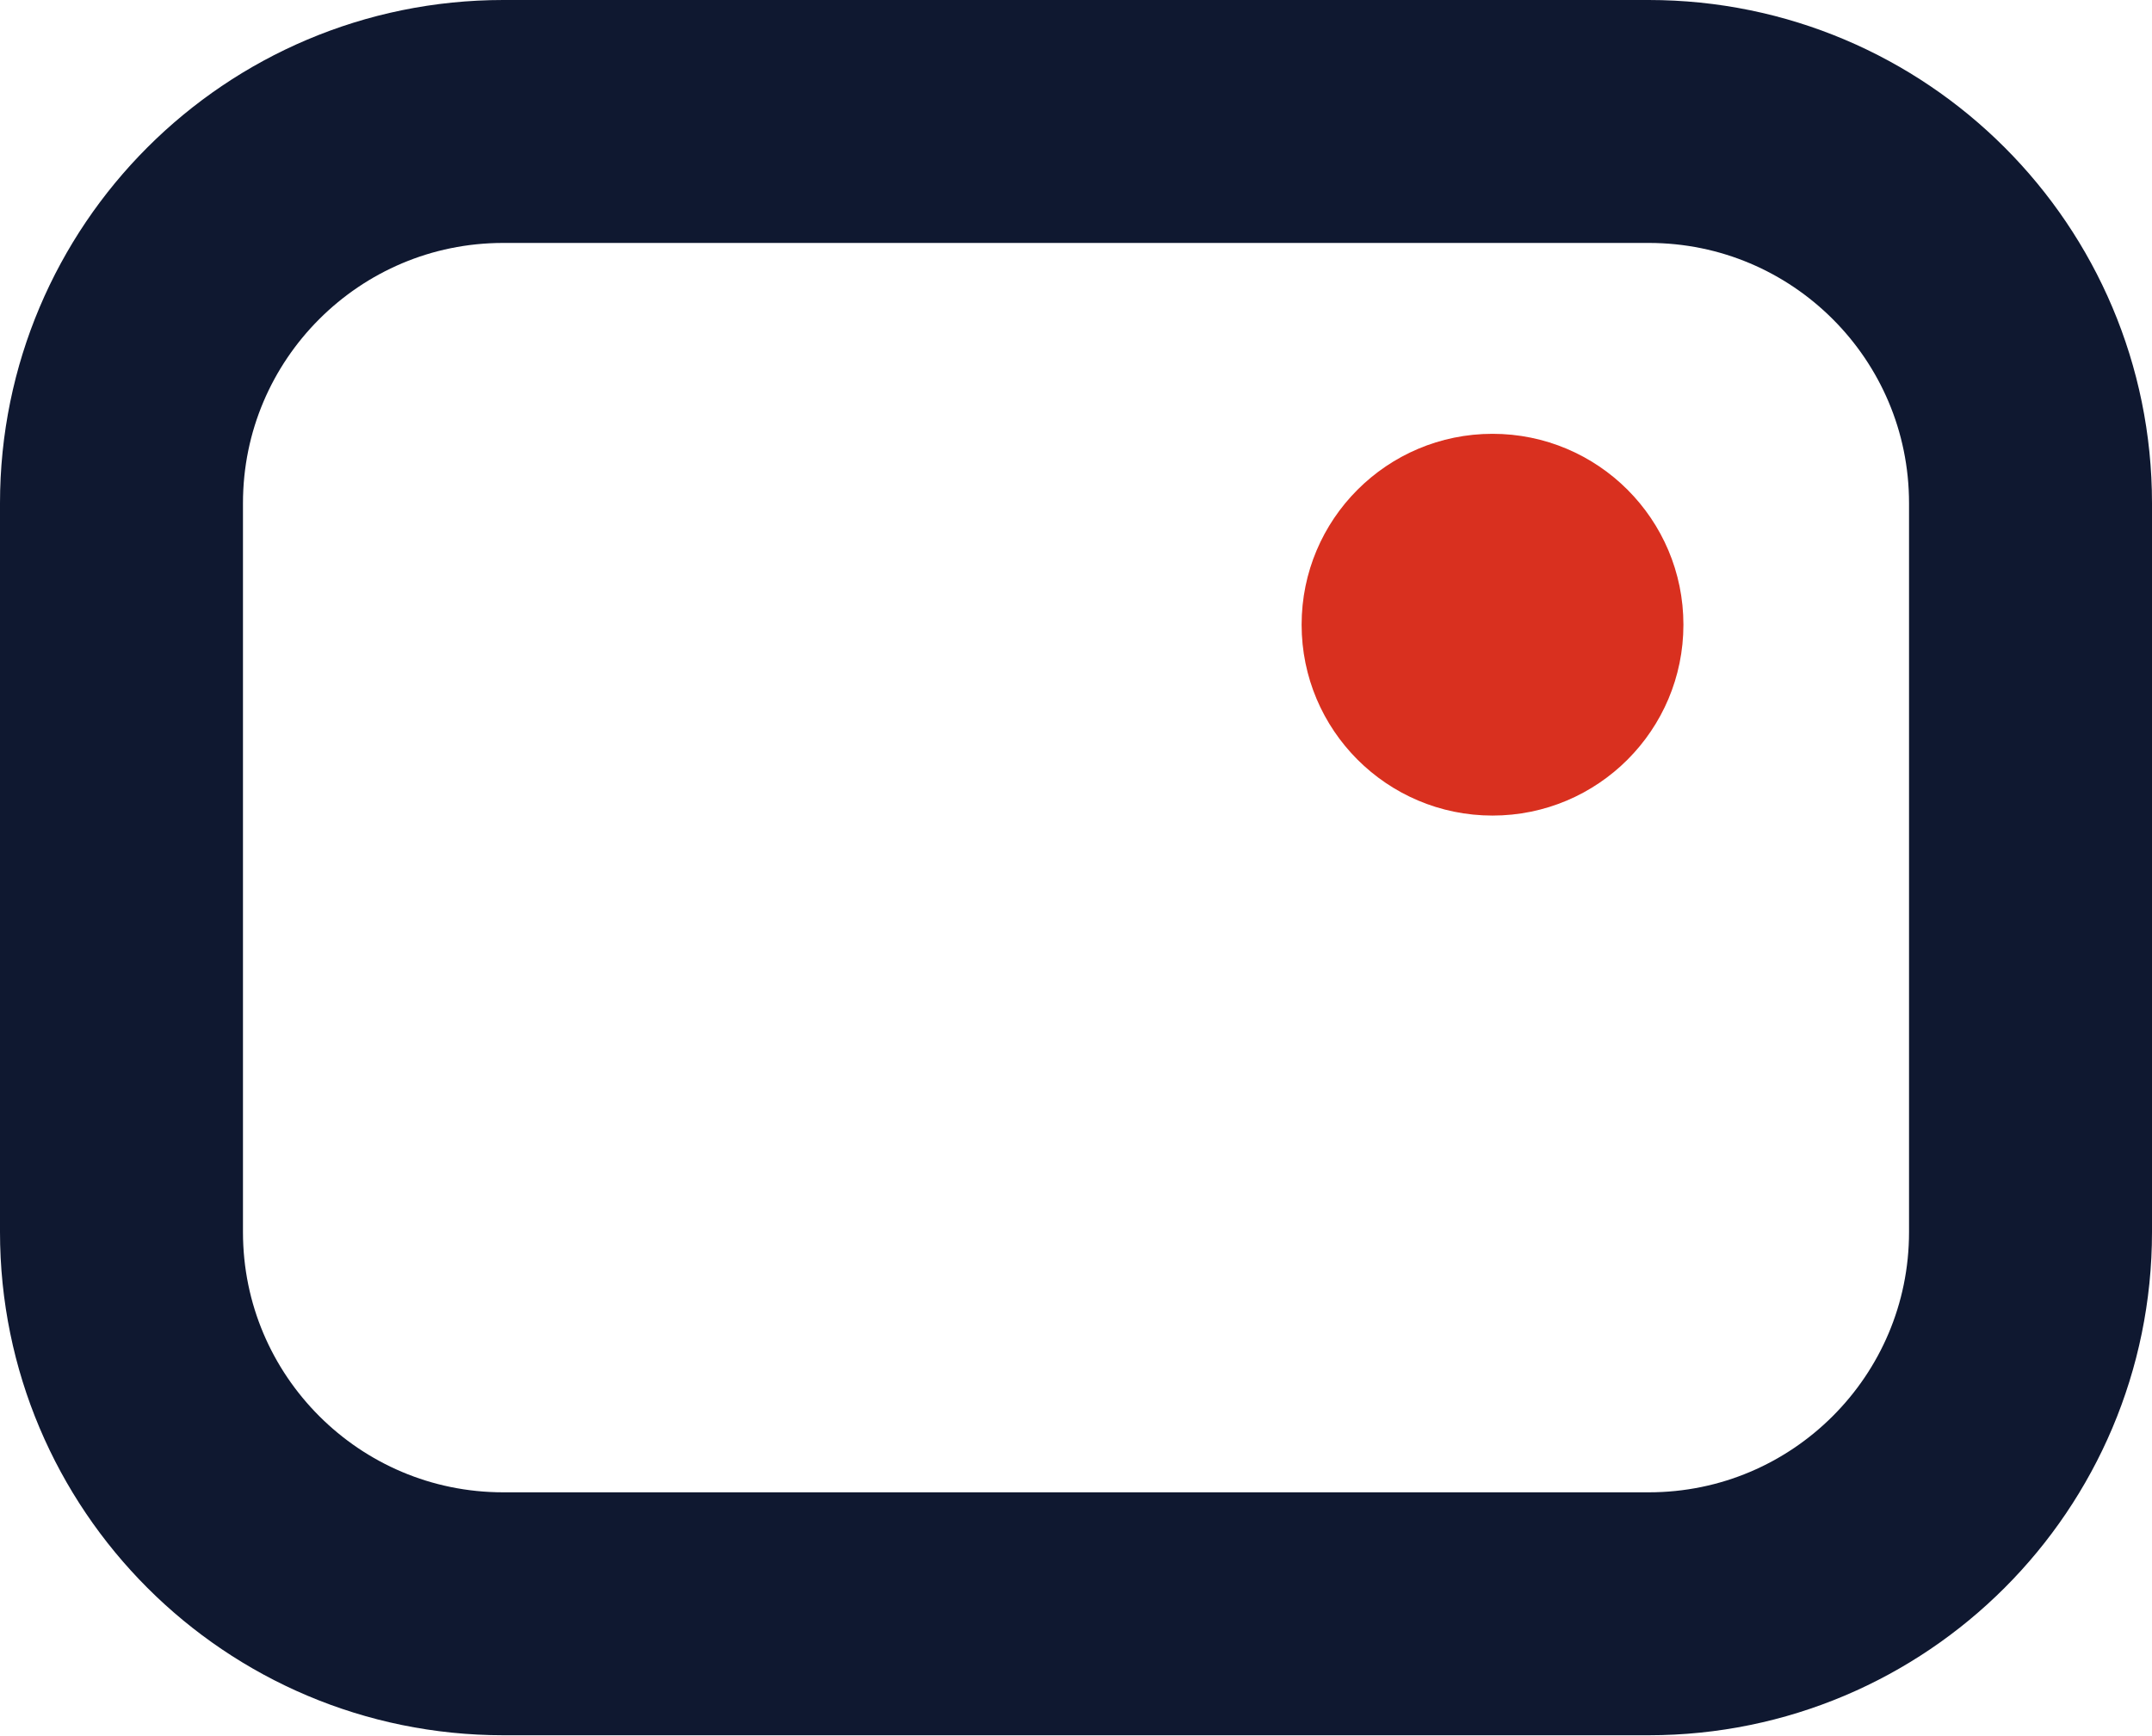
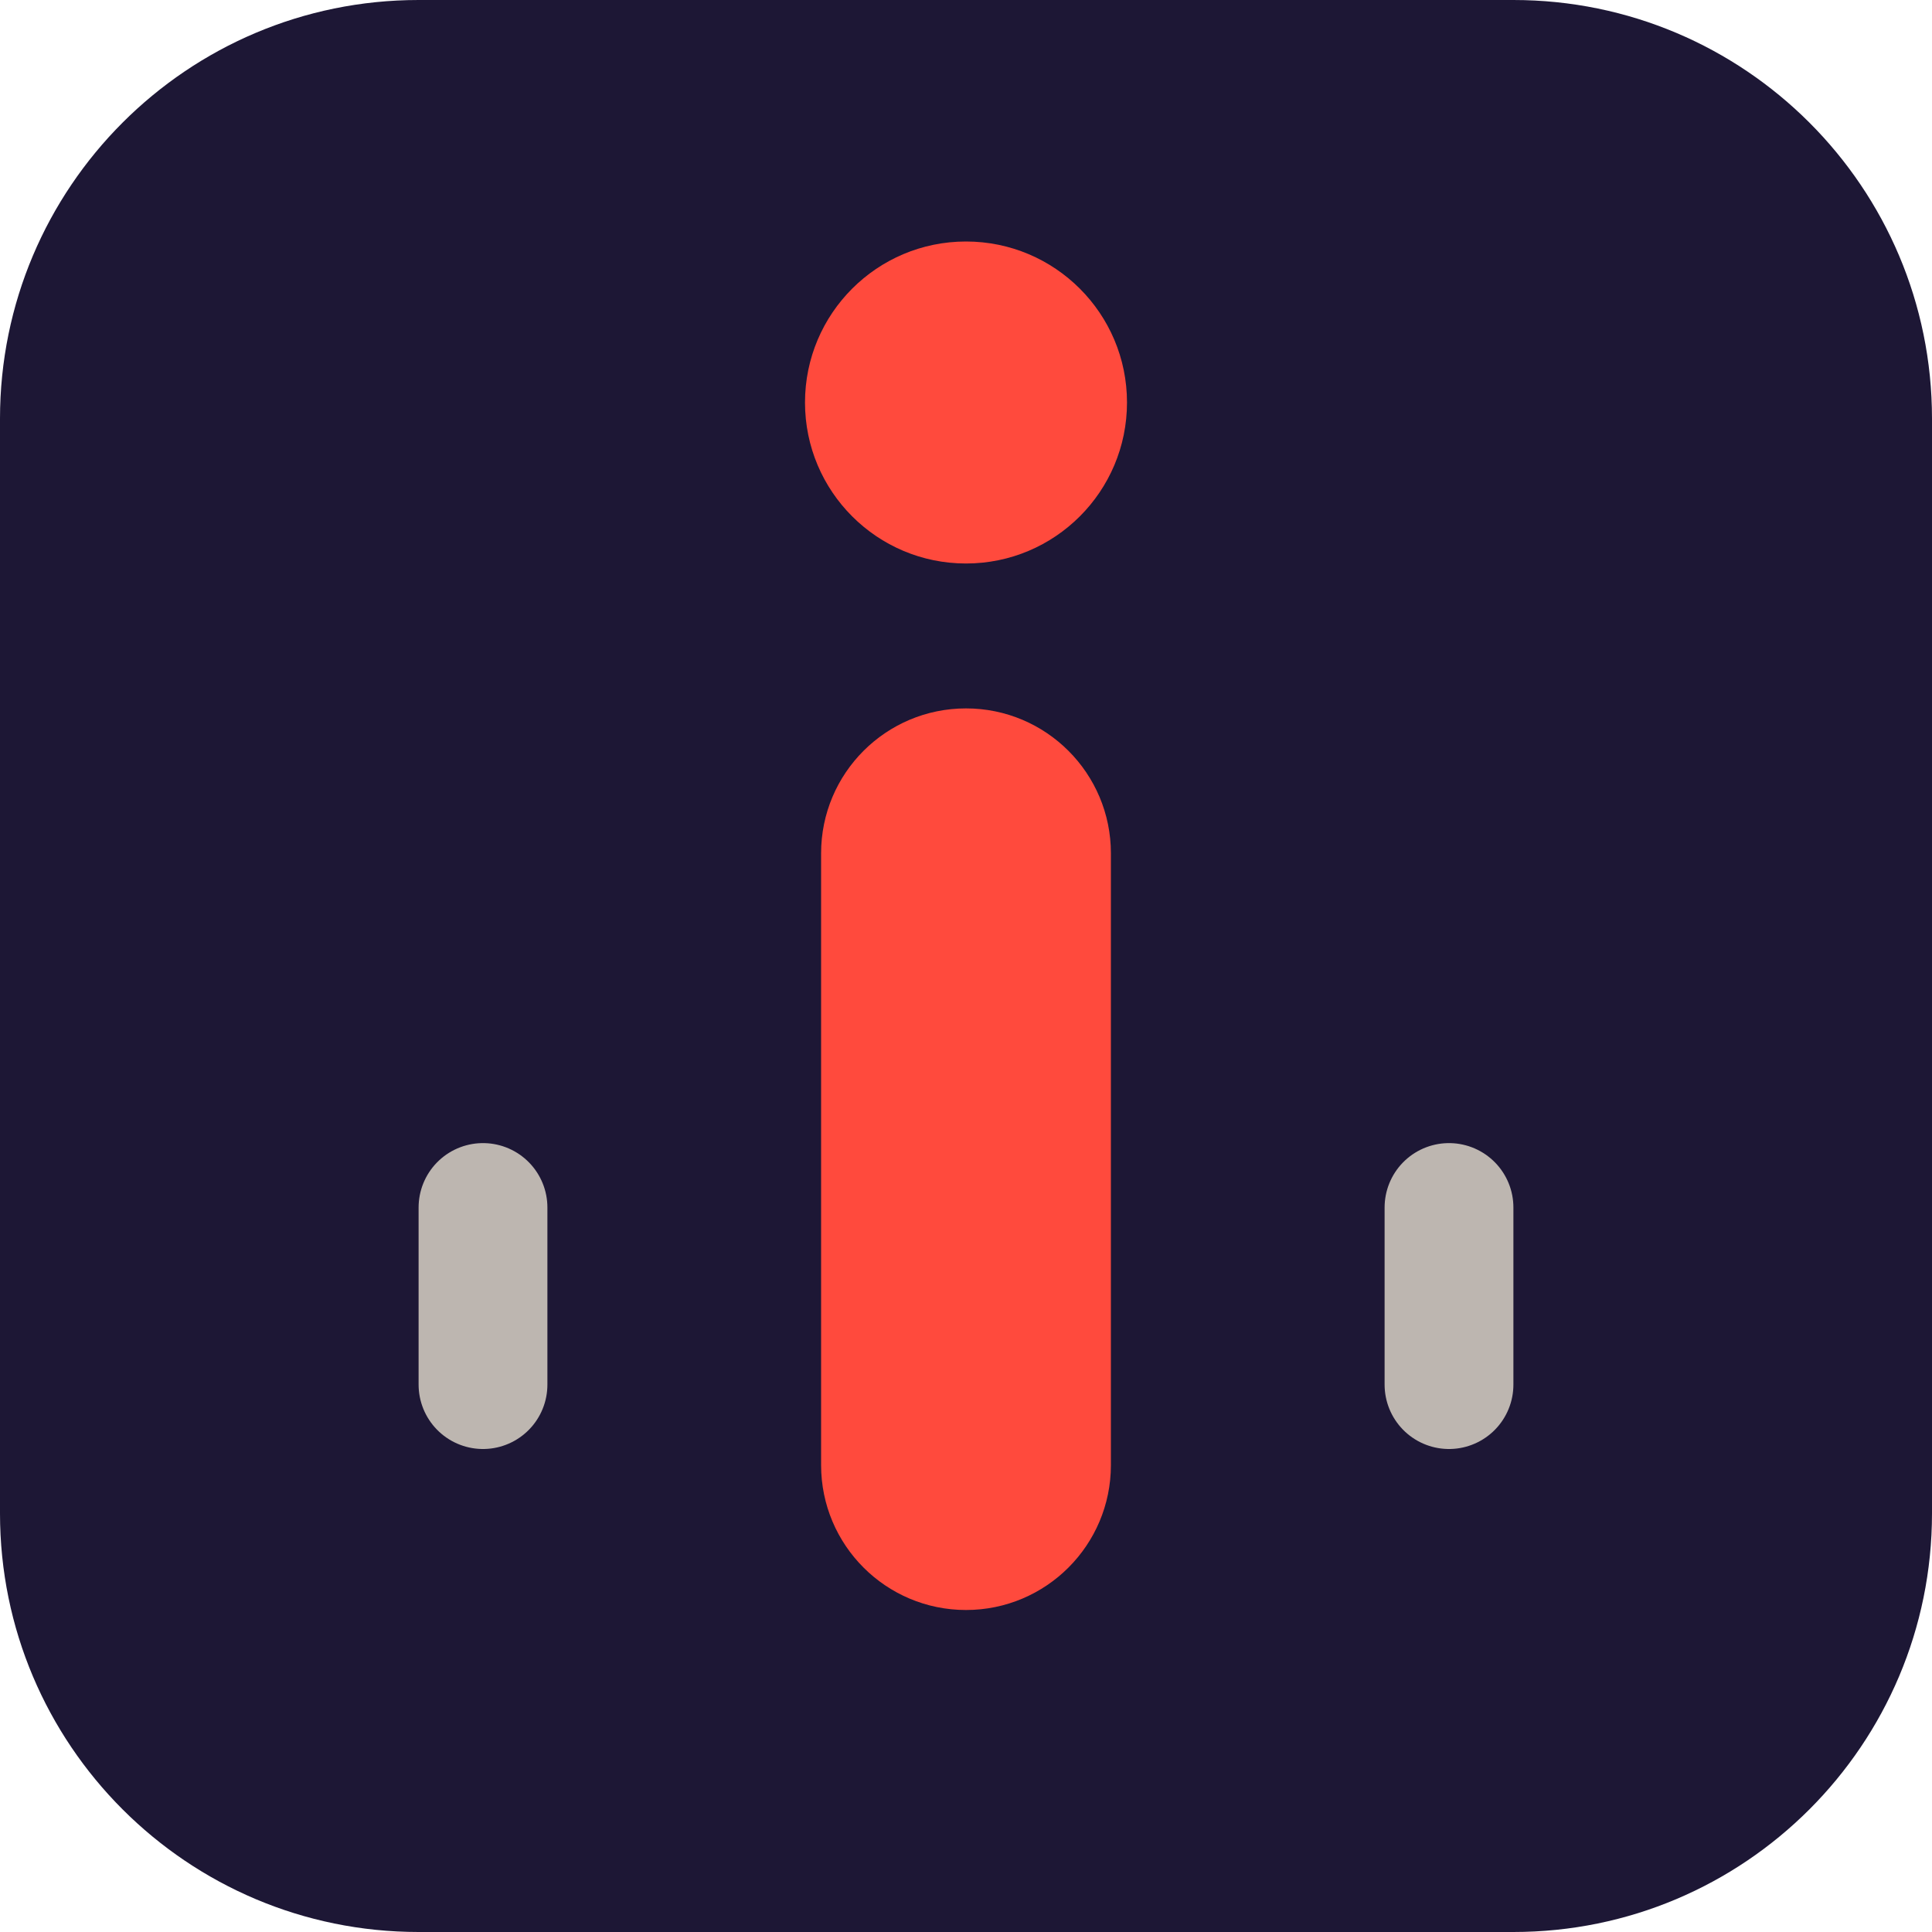
- <svg xmlns="http://www.w3.org/2000/svg" viewBox="0 0 62 50">
-   <style>rect{stroke:#0F1830}@media (prefers-color-scheme:dark){rect{stroke:#ECE9E1}}</style>
-   <rect x="3.5" y="3.5" width="55" height="43" rx="11" fill="none" stroke-width="7" />
-   <circle cx="43" cy="18" r="5.5" fill="#D9301F" />
+ <svg xmlns="http://www.w3.org/2000/svg" viewBox="0 0 120 120">
+   <rect width="120" height="120" rx="26" fill="#1D1735" />
+   <g stroke="#F3EAD9" stroke-width="8" stroke-linecap="round">
+     <path d="M30 86V75" stroke-opacity=".75" />
+     <path d="M90 86V75" stroke-opacity=".75" />
+   </g>
+   <rect x="51" y="44" width="18" height="56" rx="9" fill="#FF4A3D" />
+   <circle cx="60" cy="25" r="10" fill="#FF4A3D" />
</svg>
